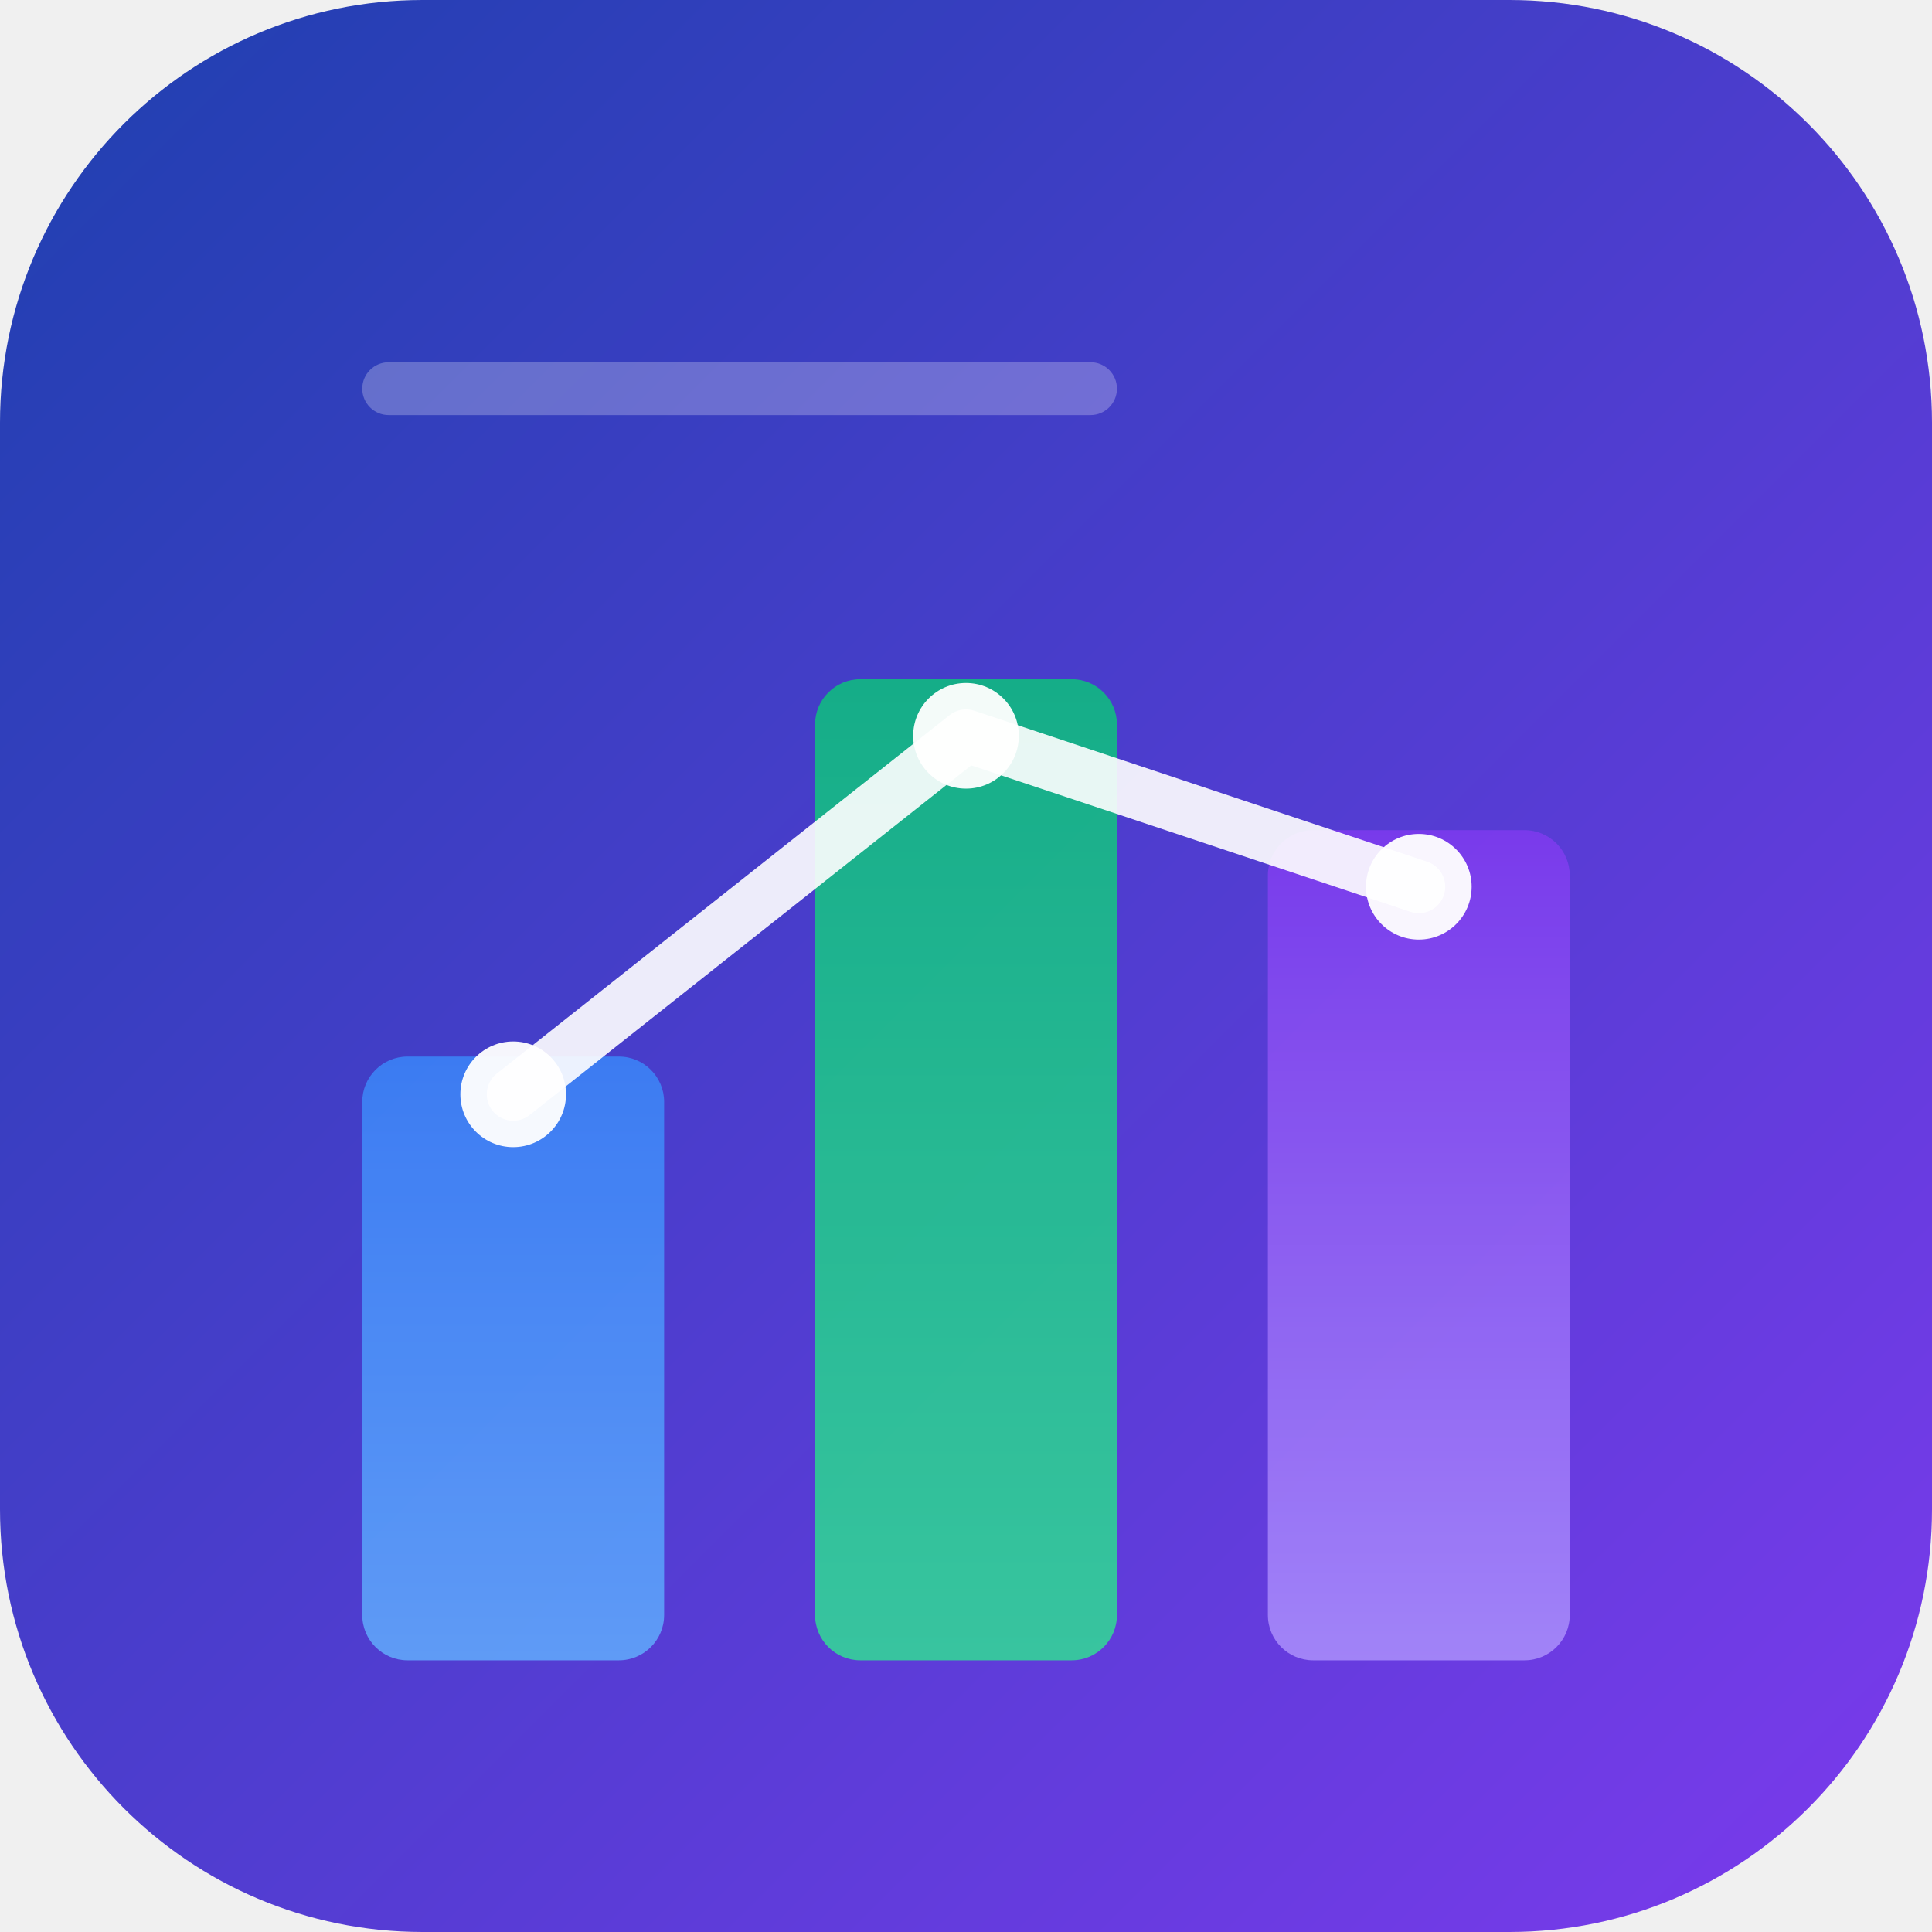
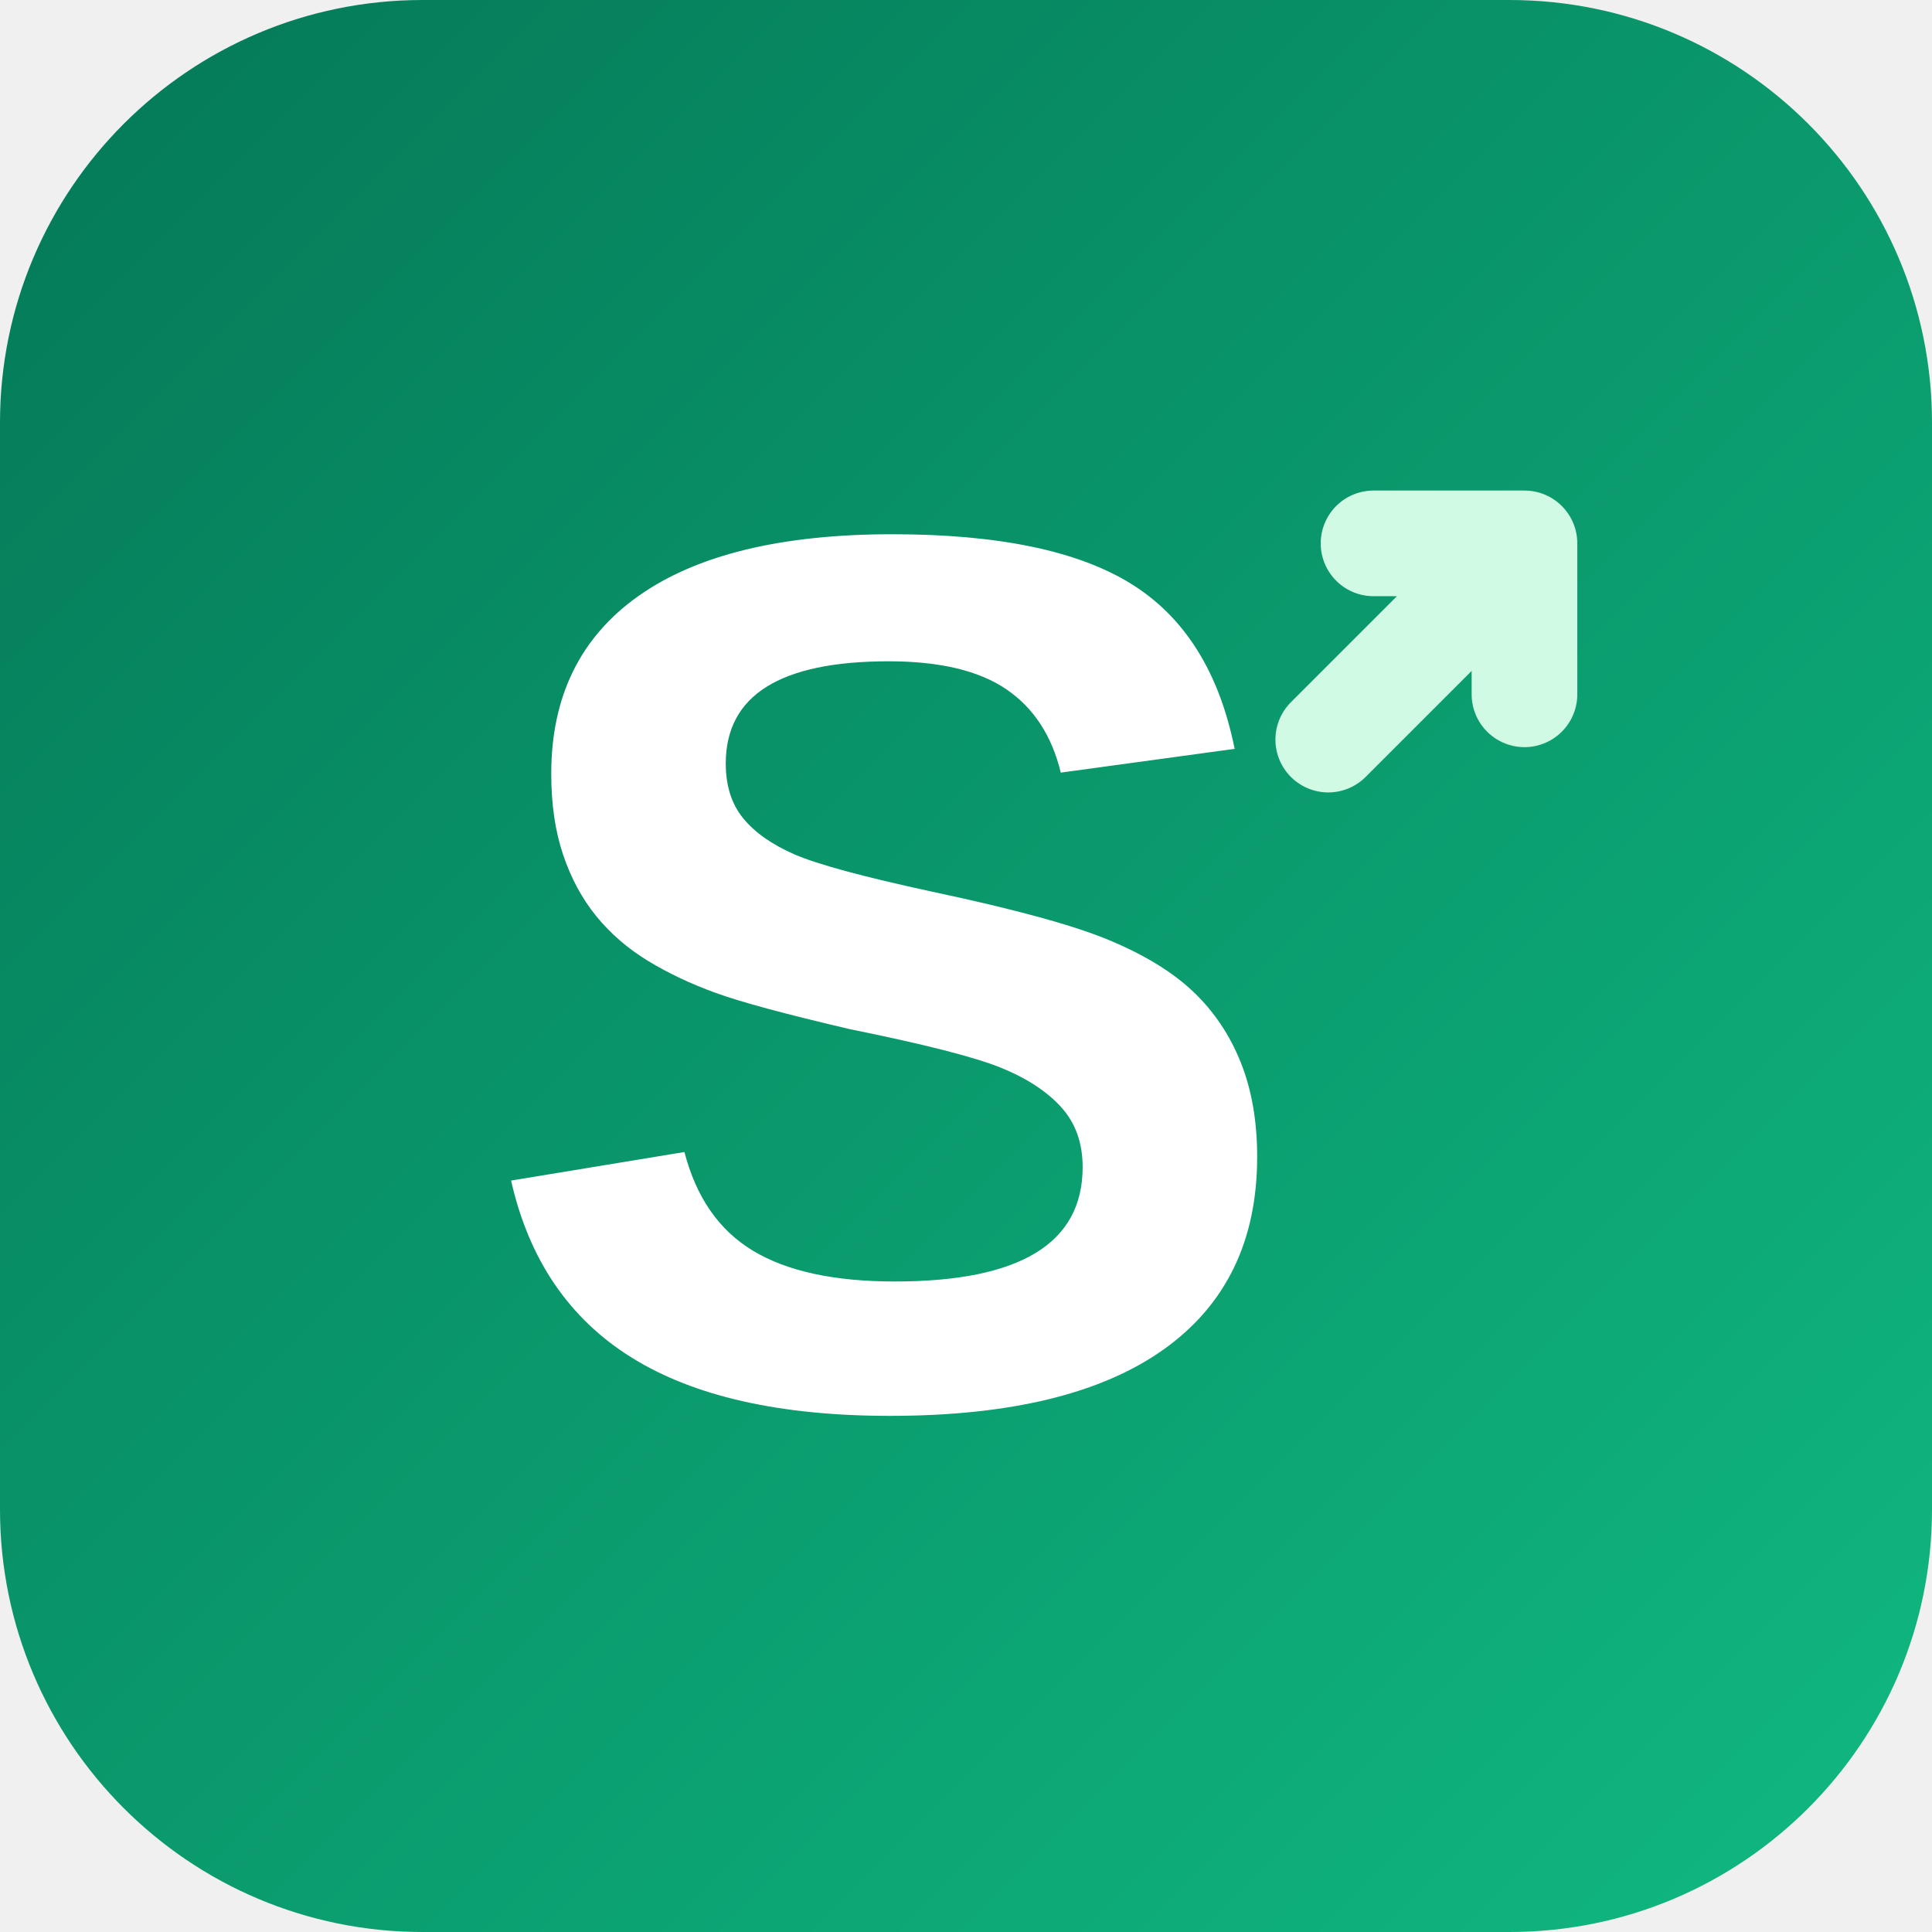
<svg xmlns="http://www.w3.org/2000/svg" viewBox="0 0 512 512">
  <defs>
    <linearGradient id="bg" x1="0%" y1="0%" x2="100%" y2="100%">
-       <stop offset="0%" style="stop-color:#1e40af" />
-       <stop offset="100%" style="stop-color:#7c3aed" />
-     </linearGradient>
-     <linearGradient id="bar1" x1="0%" y1="100%" x2="0%" y2="0%">
-       <stop offset="0%" style="stop-color:#34d399" />
-       <stop offset="100%" style="stop-color:#10b981" />
-     </linearGradient>
-     <linearGradient id="bar2" x1="0%" y1="100%" x2="0%" y2="0%">
-       <stop offset="0%" style="stop-color:#60a5fa" />
-       <stop offset="100%" style="stop-color:#3b82f6" />
-     </linearGradient>
-     <linearGradient id="bar3" x1="0%" y1="100%" x2="0%" y2="0%">
-       <stop offset="0%" style="stop-color:#a78bfa" />
-       <stop offset="100%" style="stop-color:#7c3aed" />
+       <stop offset="0%" stop-color="#047857" />
+       <stop offset="100%" stop-color="#10b981" />
    </linearGradient>
  </defs>
  <rect width="512" height="512" rx="112" fill="url(#bg)" />
-   <rect x="96" y="280" width="80" height="160" rx="12" fill="url(#bar2)" opacity="0.9" />
-   <rect x="216" y="180" width="80" height="260" rx="12" fill="url(#bar1)" opacity="0.9" />
-   <rect x="336" y="220" width="80" height="220" rx="12" fill="url(#bar3)" opacity="0.9" />
-   <polyline points="136,290 256,195 376,235" fill="none" stroke="white" stroke-width="14" stroke-linecap="round" stroke-linejoin="round" opacity="0.9" />
-   <circle cx="136" cy="290" r="14" fill="white" opacity="0.95" />
-   <circle cx="256" cy="195" r="14" fill="white" opacity="0.95" />
-   <circle cx="376" cy="235" r="14" fill="white" opacity="0.95" />
-   <rect x="96" y="96" width="200" height="14" rx="7" fill="white" opacity="0.25" />
+   <text x="236" y="372" text-anchor="middle" font-family="'Arial Black','Segoe UI Black',Arial,sans-serif" font-weight="900" font-size="330" fill="#ffffff">S</text>
+   <path d="M352 196 L404 144 L404 184 M404 144 L364 144" fill="none" stroke="#d1fae5" stroke-width="28" stroke-linecap="round" stroke-linejoin="round" />
</svg>
